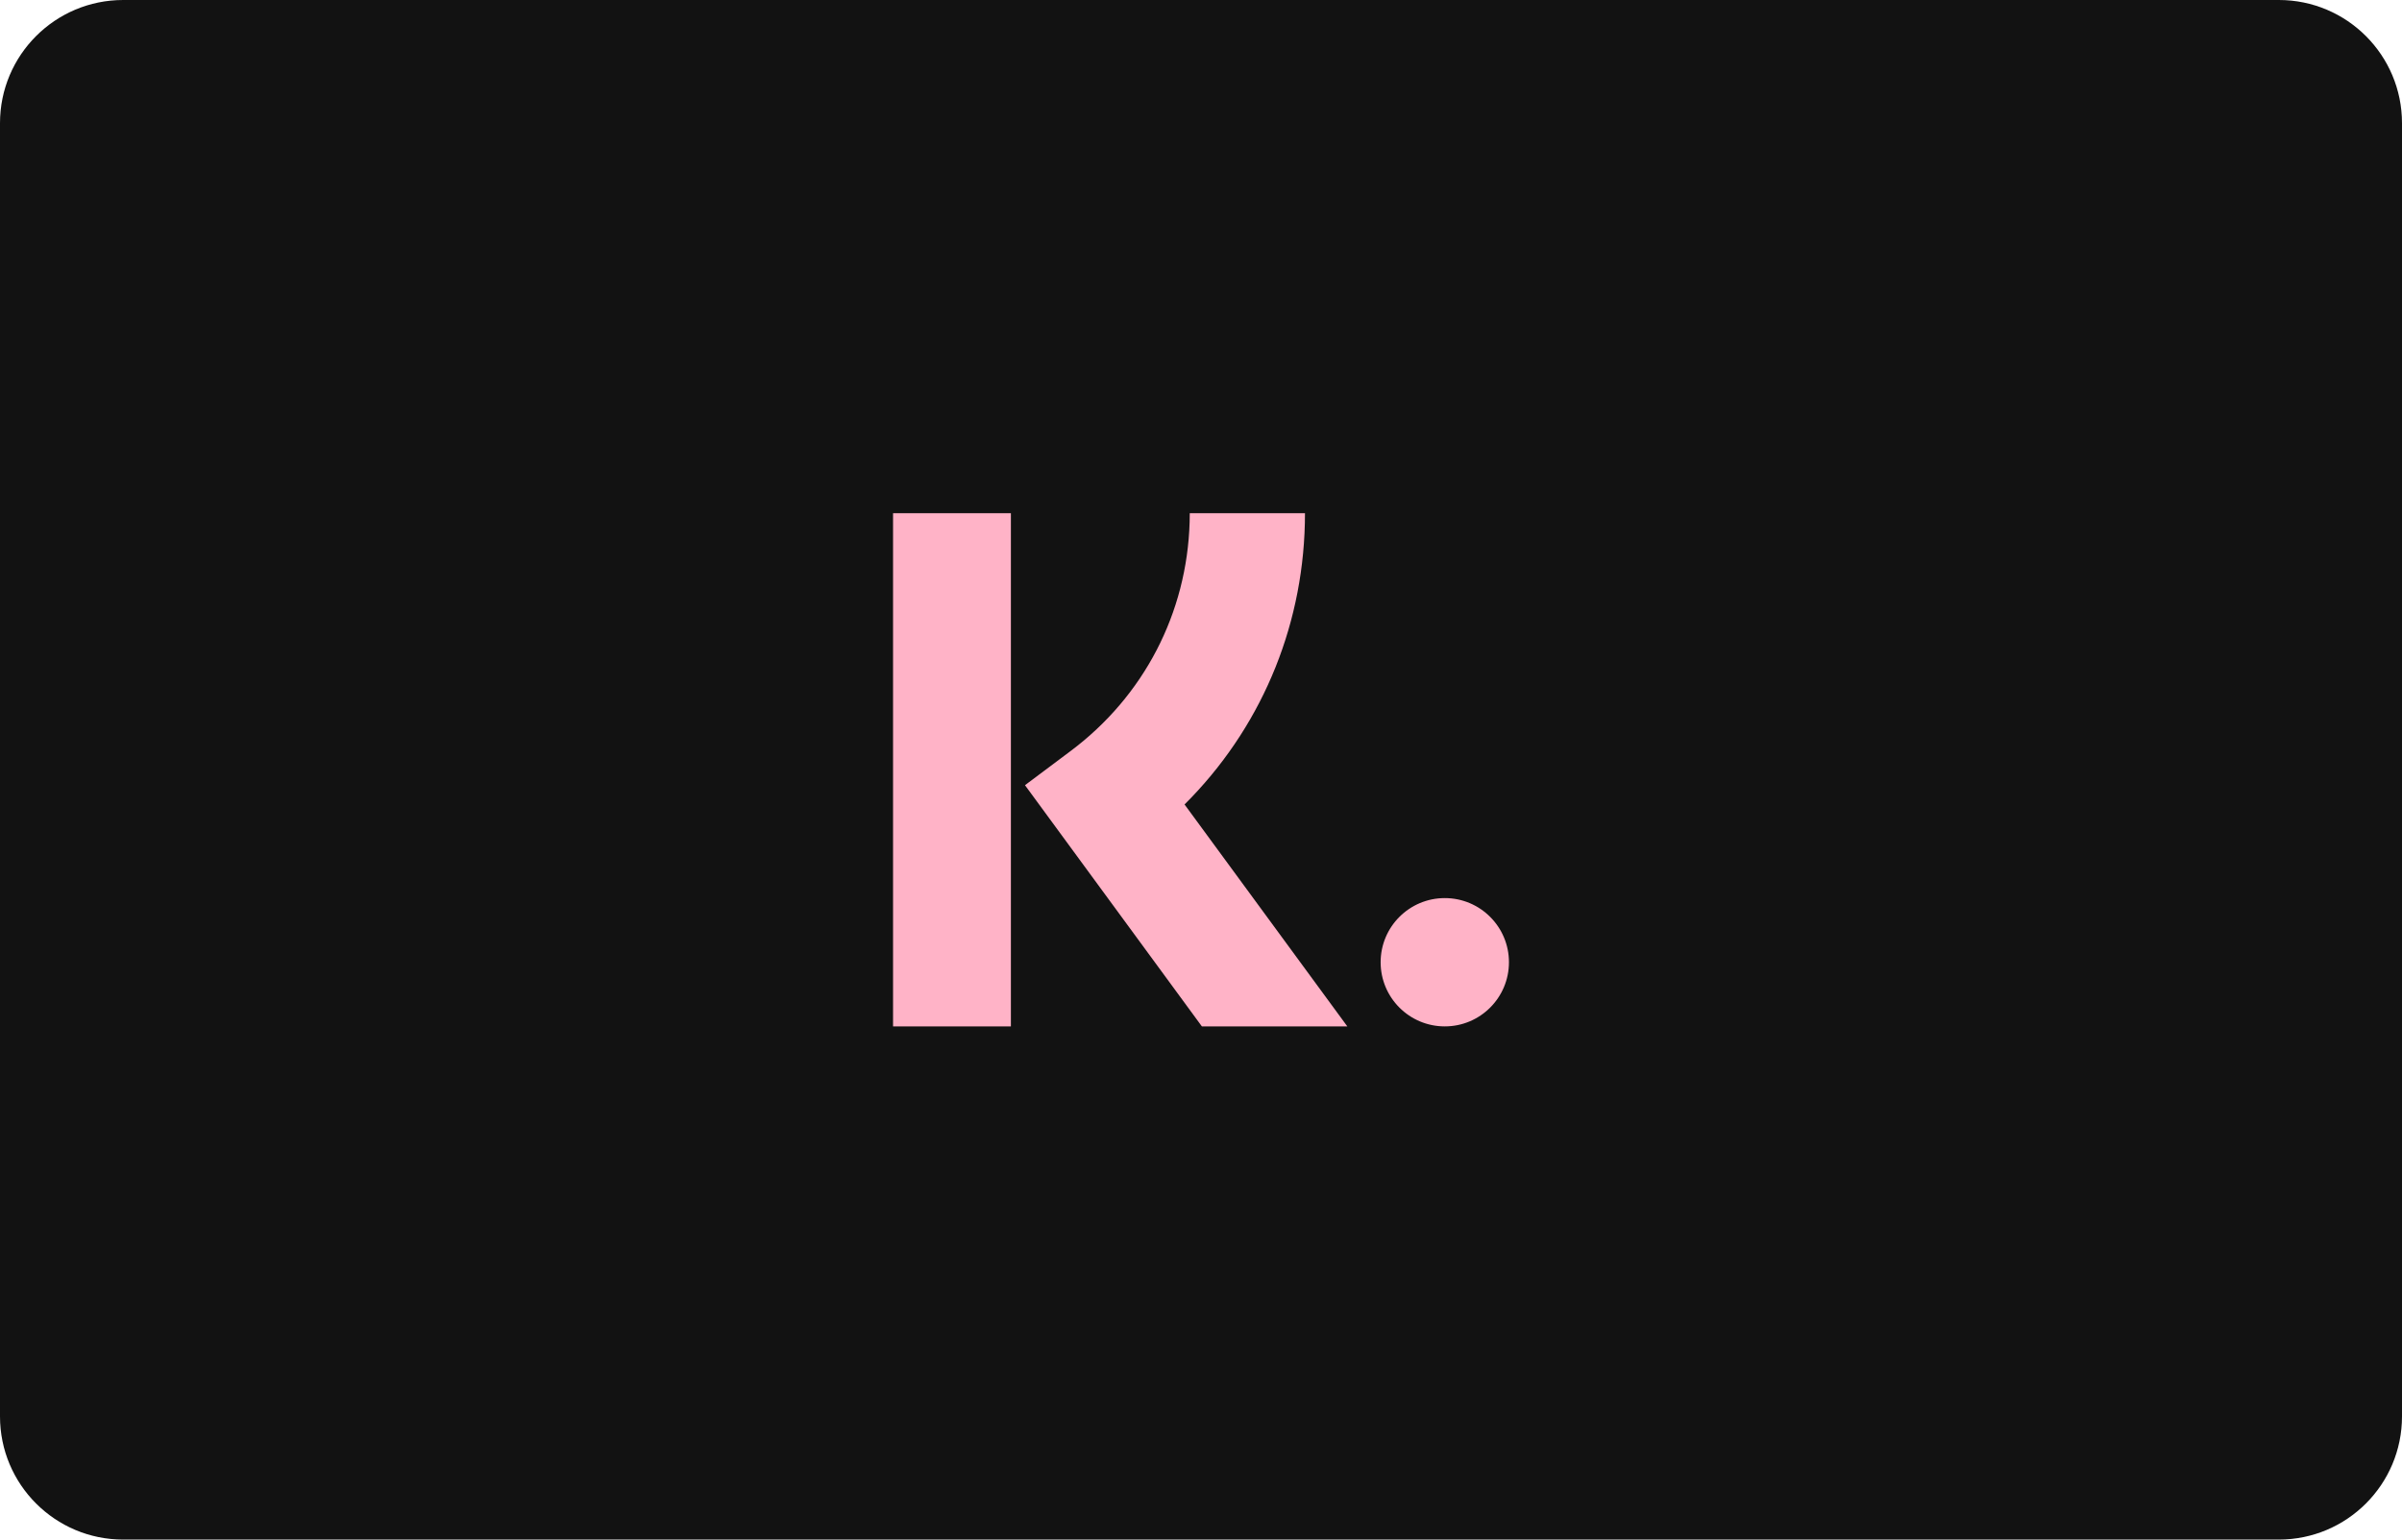
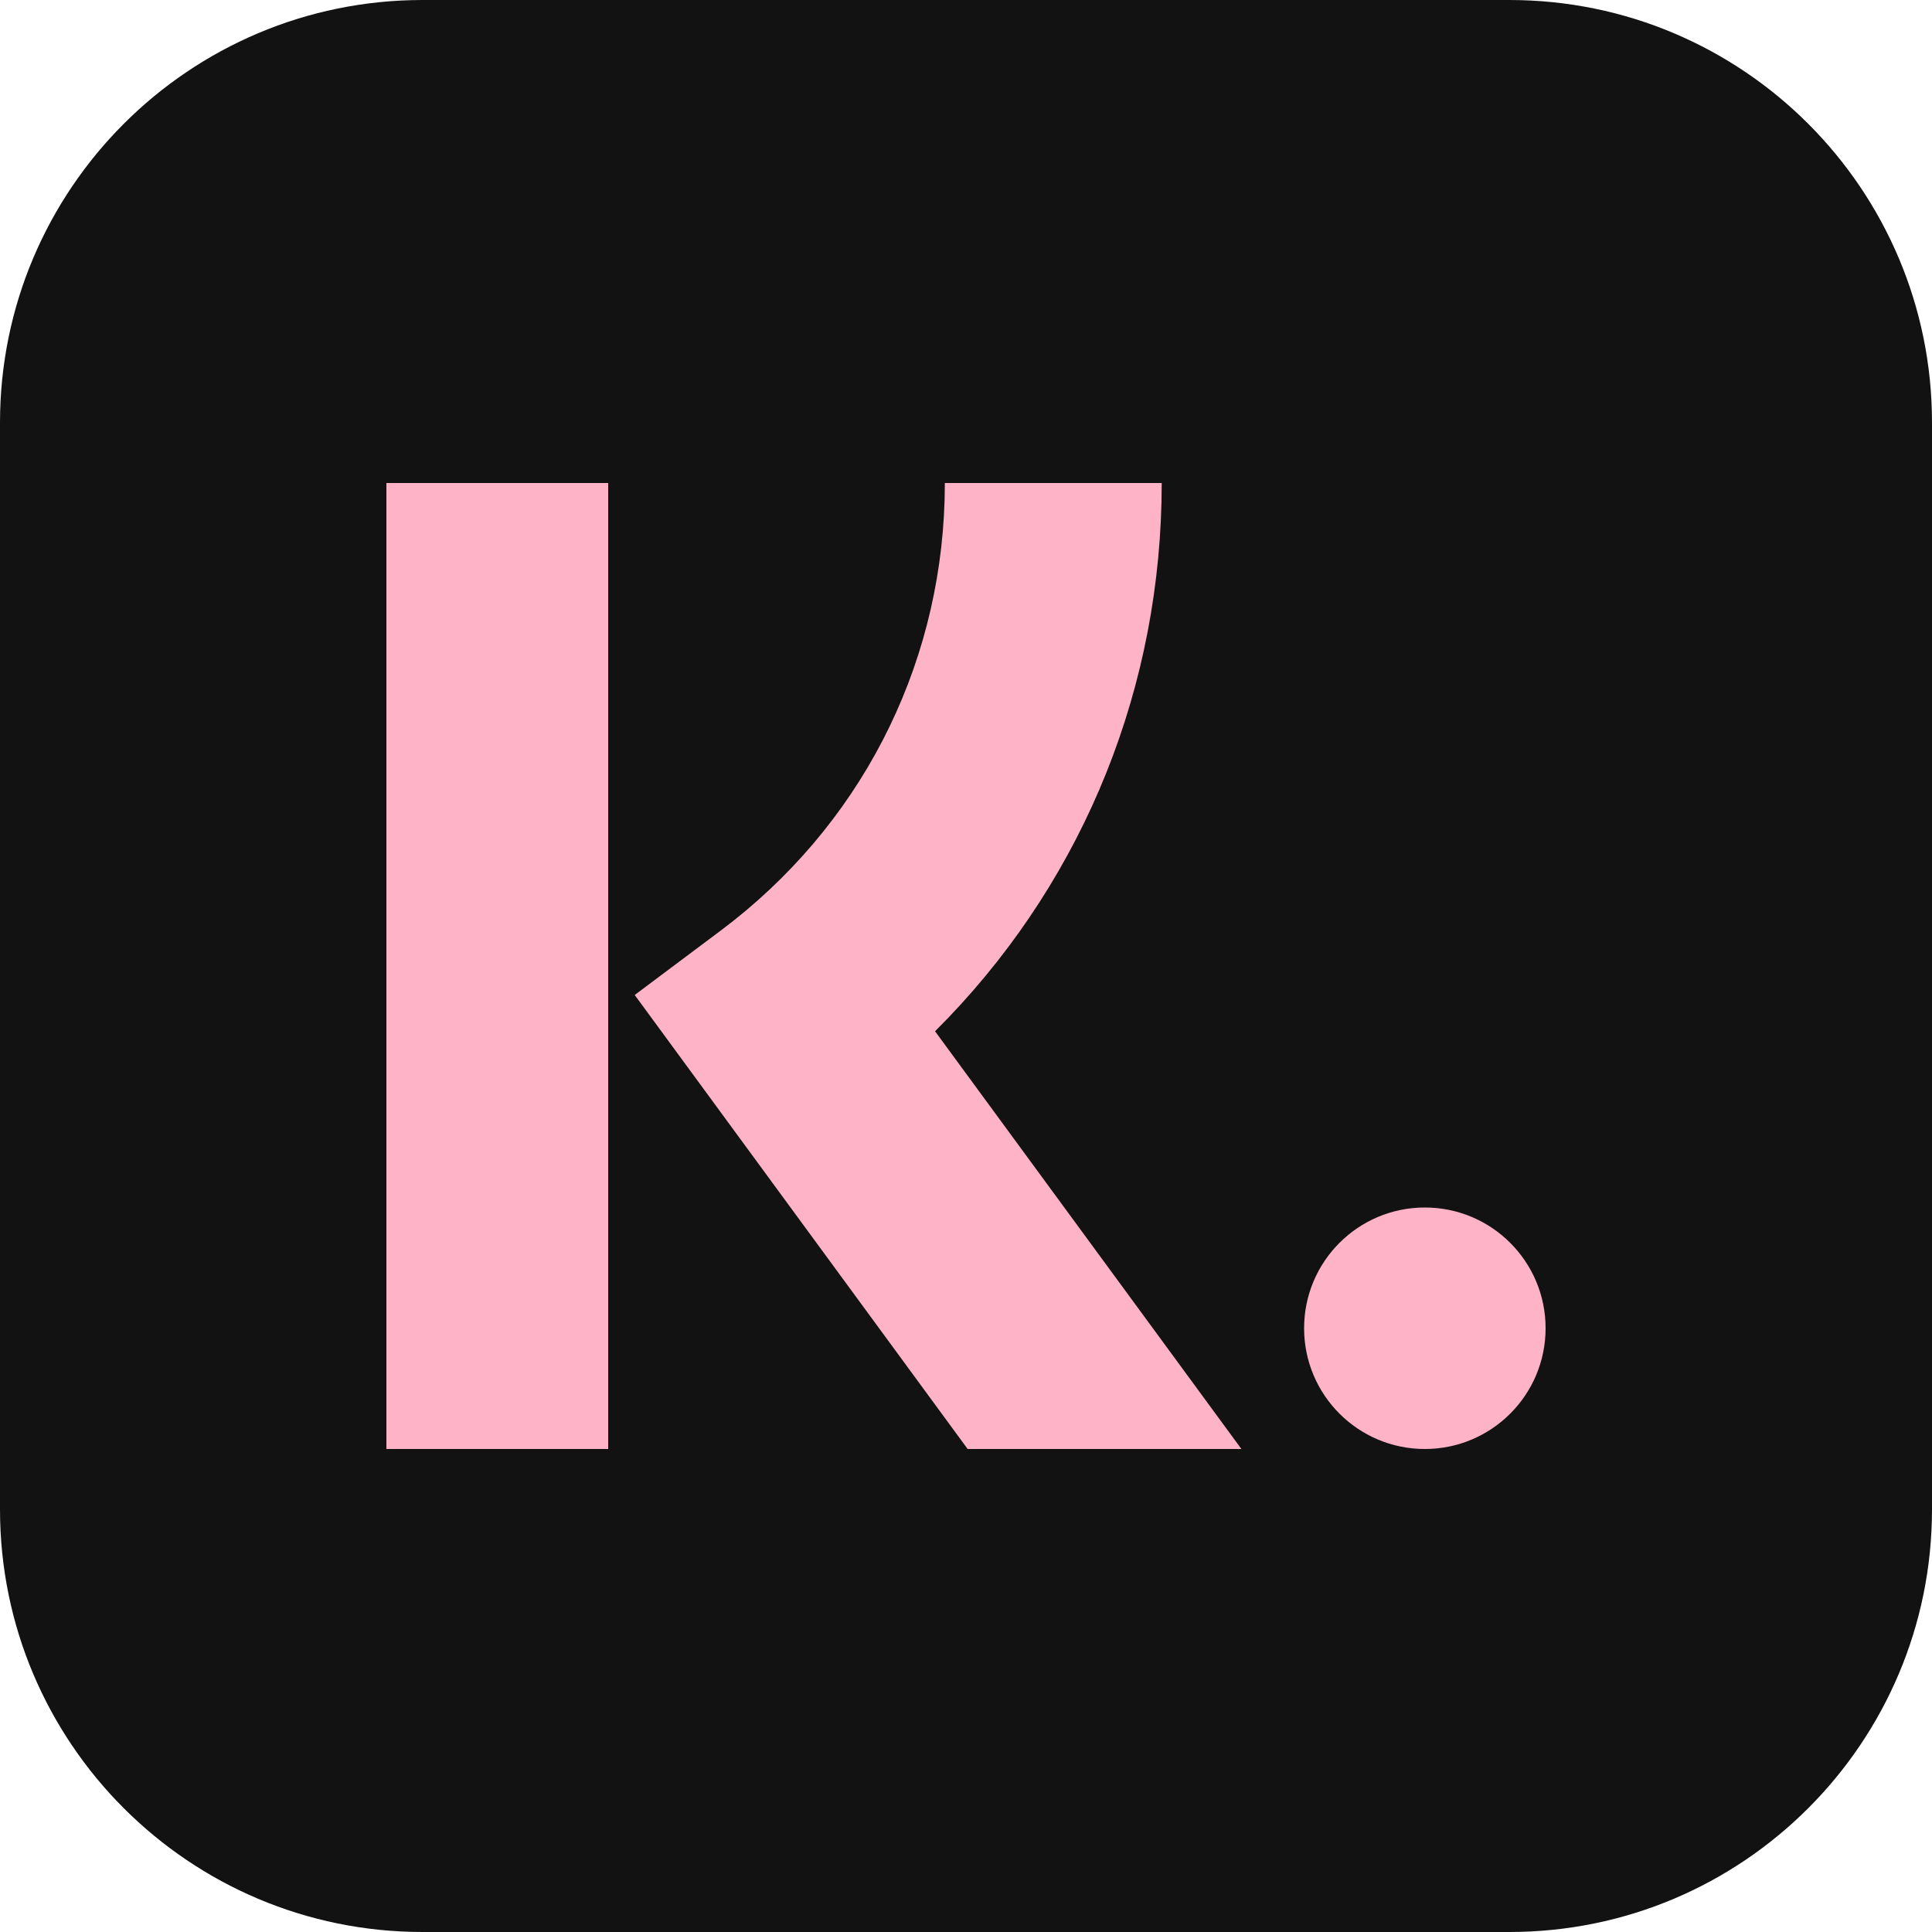
- <svg xmlns="http://www.w3.org/2000/svg" width="780" height="500" viewBox="0 0 780 500" fill="none">
-   <rect width="780" height="500" rx="40" fill="#121212" />
-   <g transform="translate(290.00 150.00) scale(8.33333)">
-     <path d="M4.592 2v20H0V2h4.592zm11.46 0c0 4.194-1.583 8.105-4.415 11.068l-.278.283L17.702 22h-5.668l-6.893-9.4 1.779-1.332c2.858-2.14 4.535-5.378 4.637-8.924L11.562 2h4.49zM21.5 17a2.5 2.5 0 110 5 2.5 2.5 0 010-5z" fill="#FFB3C7" />
-   </g>
+ <svg xmlns="http://www.w3.org/2000/svg" width="512" height="512" viewBox="0 0 512 512" fill="none">
+   <rect width="512" height="512" rx="112" fill="#121212" />
+   <svg x="102.4" y="102.4" width="307.2" height="307.2" viewBox="0 0 24 24" preserveAspectRatio="xMidYMid meet" overflow="visible">
+     <g fill="#FFB3C7">
+       <path d="M4.592 2v20H0V2h4.592zm11.46 0c0 4.194-1.583 8.105-4.415 11.068l-.278.283L17.702 22h-5.668l-6.893-9.4 1.779-1.332c2.858-2.14 4.535-5.378 4.637-8.924L11.562 2h4.49zM21.5 17a2.5 2.5 0 110 5 2.5 2.5 0 010-5z" />
+     </g>
+   </svg>
</svg>
